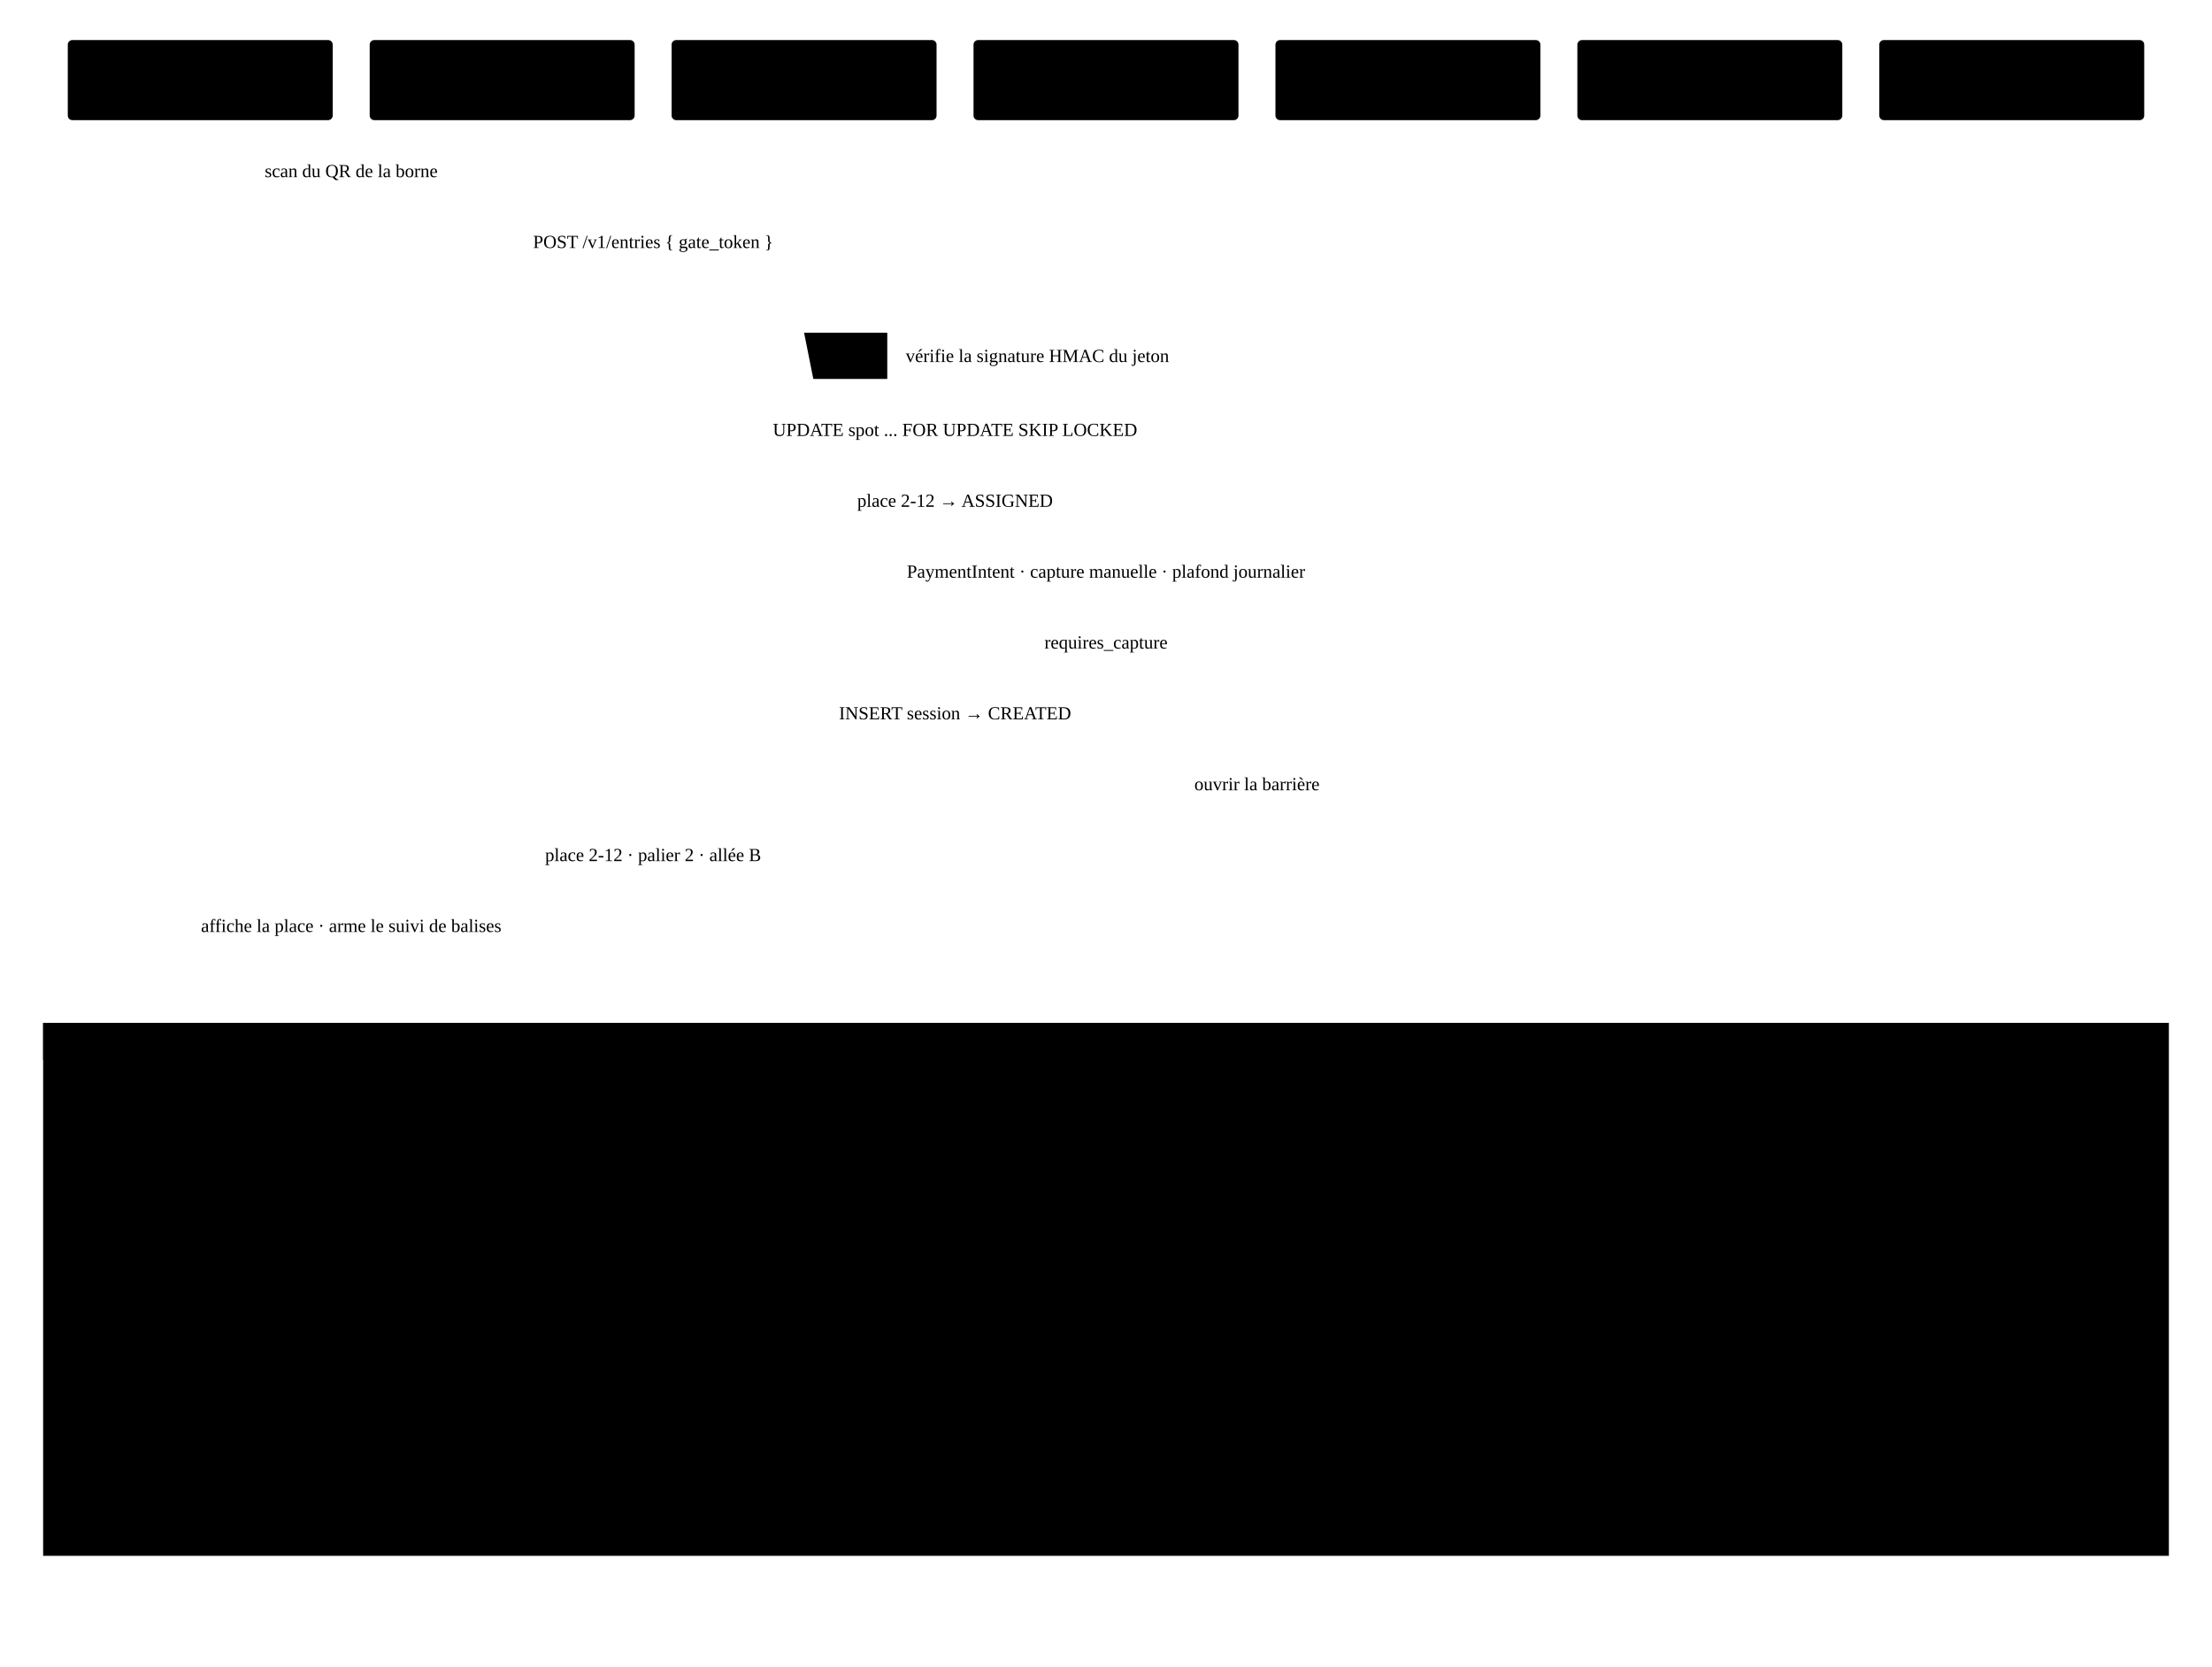
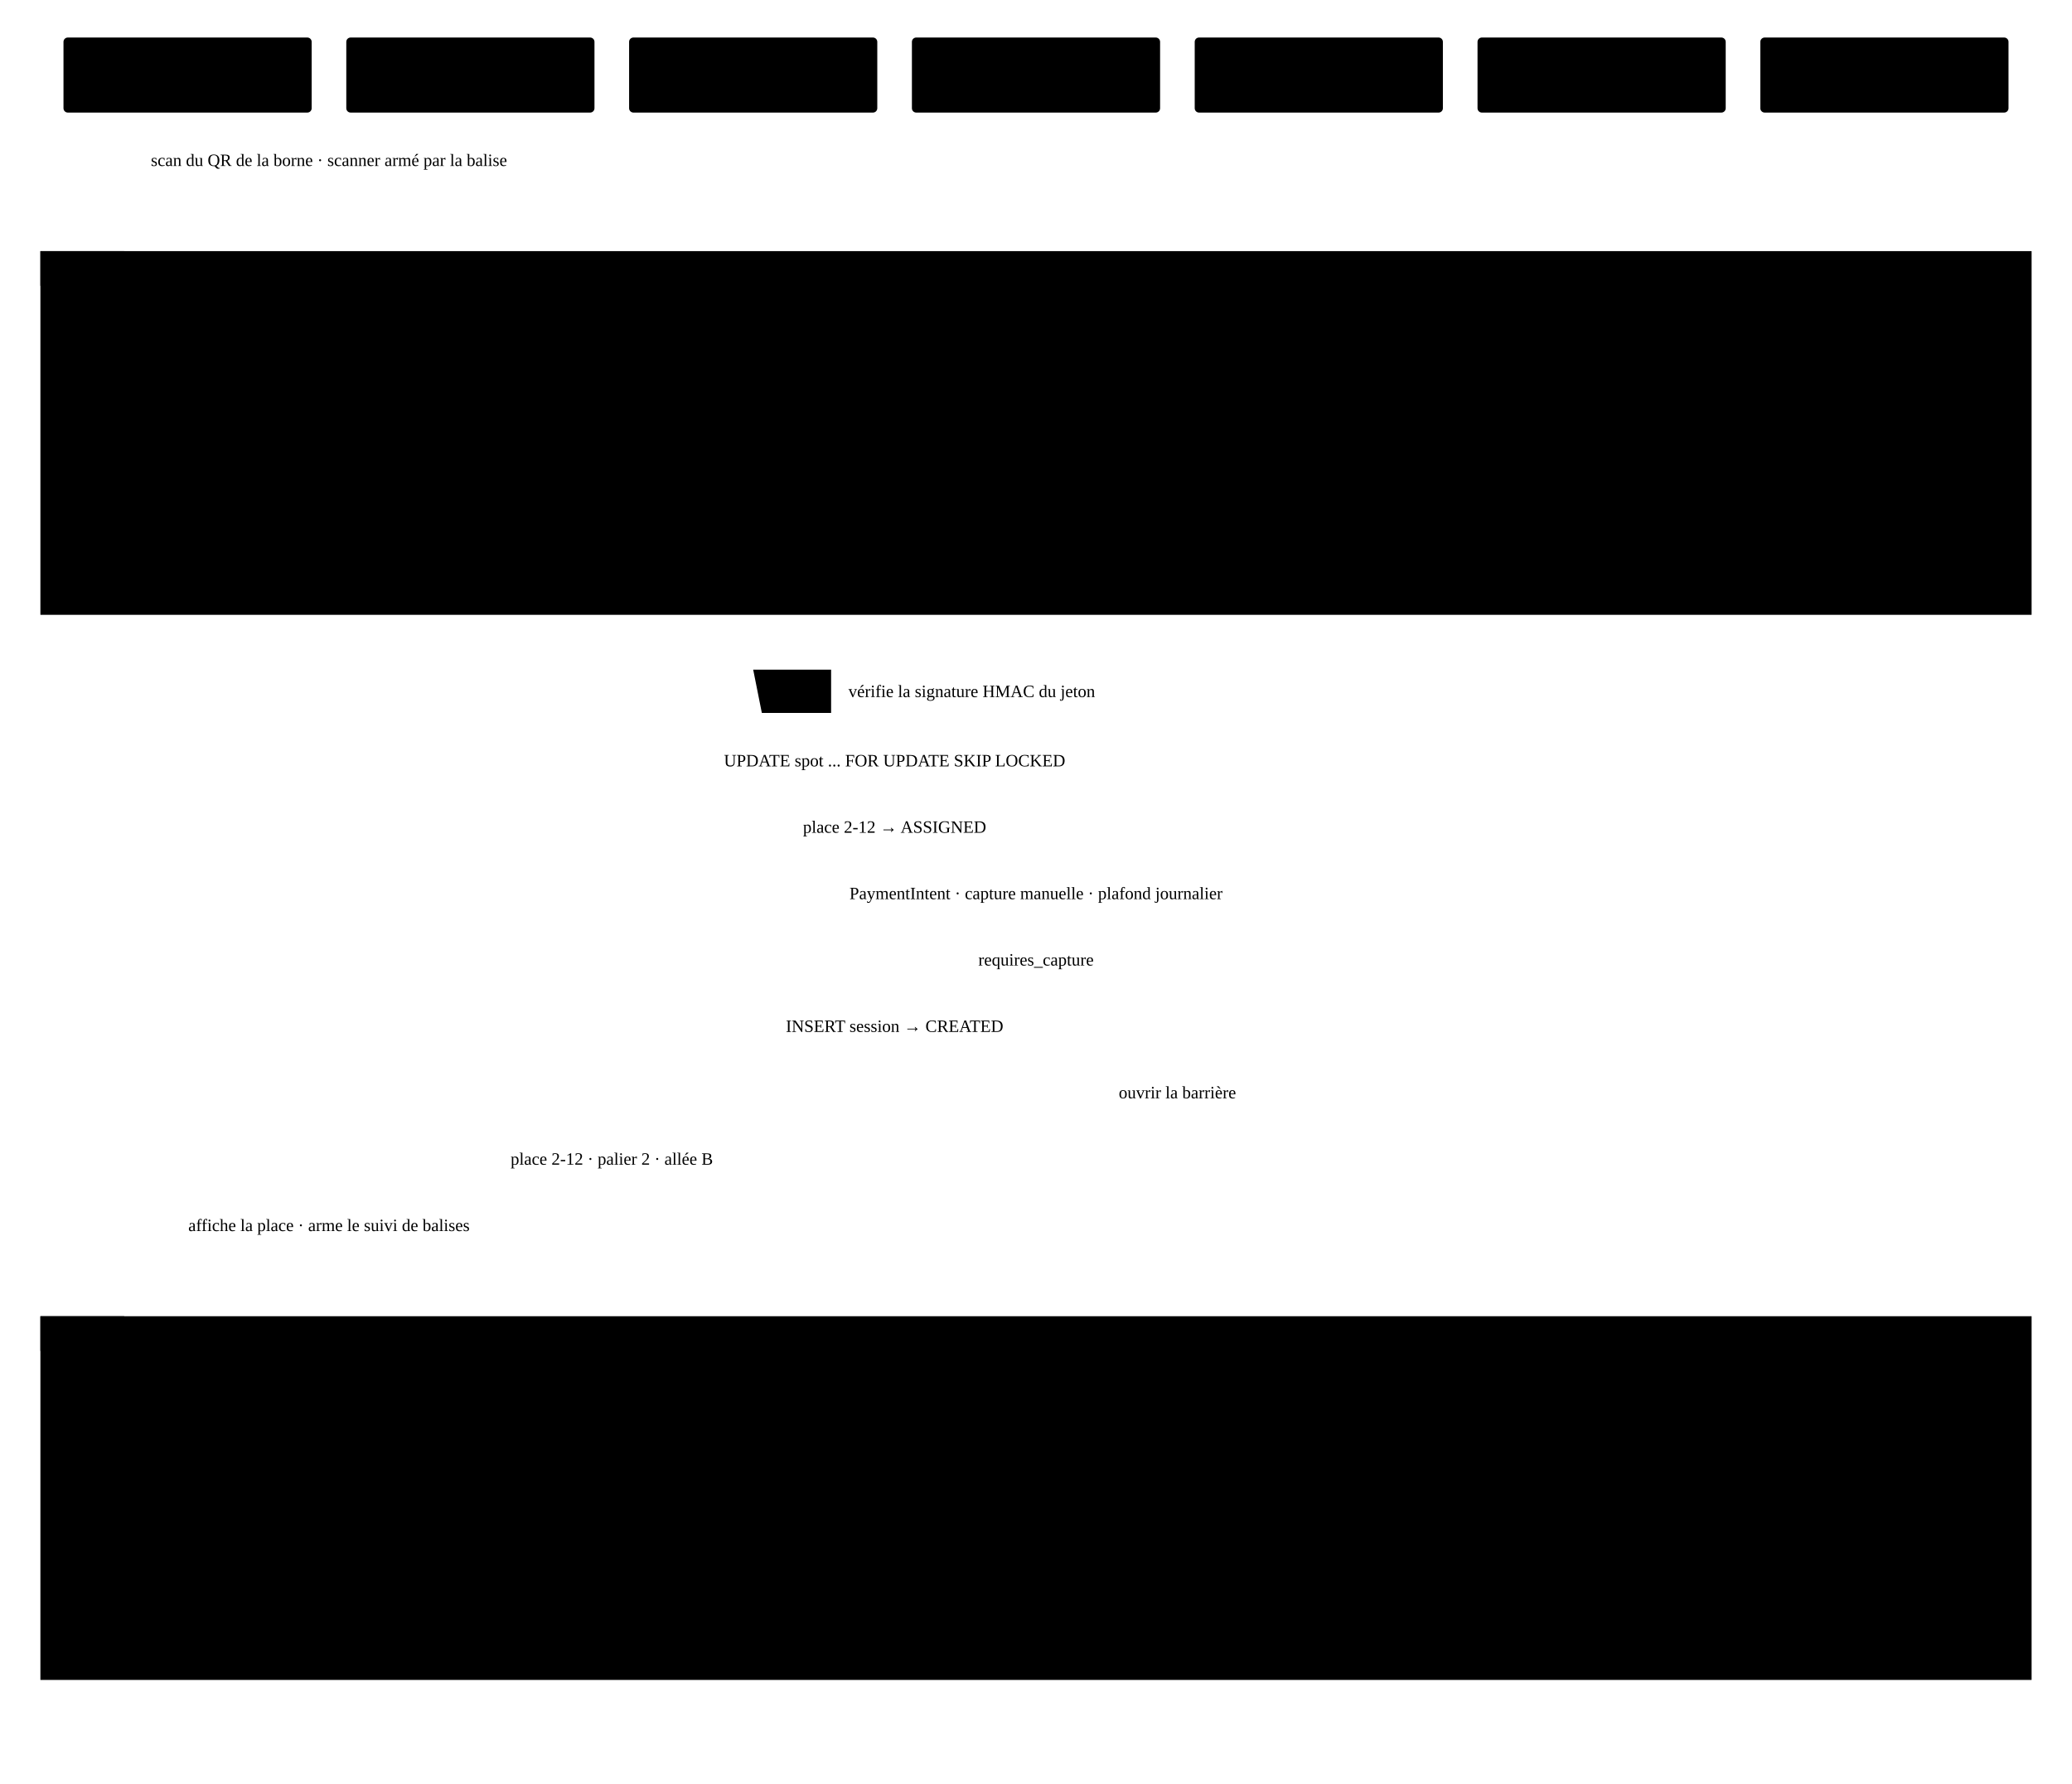
- <svg viewBox="0 0 1436 1082" role="img" aria-label="Séquence d'entrée">
-   <line class="ll" x1="130" y1="78" x2="130" y2="1064" />
-   <line class="ll" x1="326" y1="78" x2="326" y2="1064" />
-   <line class="ll" x1="522" y1="78" x2="522" y2="1064" />
-   <line class="ll" x1="718" y1="78" x2="718" y2="1064" />
-   <line class="ll" x1="914" y1="78" x2="914" y2="1064" />
-   <line class="ll" x1="1110" y1="78" x2="1110" y2="1064" />
-   <line class="ll" x1="1306" y1="78" x2="1306" y2="1064" />
-   <rect class="frm" x="28" y="664" width="1380" height="346" />
-   <path class="frm-tab" d="M28,664 h58 l14,14 v10 h-72 z" />
-   <text class="t-frag" x="36" y="681">alt</text>
-   <text class="t-frag-s" x="106" y="681">[ plaque lue et conforme ]</text>
-   <line class="frm-sep" x1="28" y1="794" x2="1408" y2="794" />
-   <text class="t-frag-s" x="36" y="809">[ plaque lue mais différente du compte ]</text>
-   <line class="frm-sep" x1="28" y1="916" x2="1408" y2="916" />
-   <text class="t-frag-s" x="36" y="931">[ aucune plaque lue après 2 min ]</text>
+ <svg viewBox="0 0 1436 1236" role="img" aria-label="Séquence d'entrée">
+   <line class="ll" x1="130" y1="78" x2="130" y2="1218" />
+   <line class="ll" x1="326" y1="78" x2="326" y2="1218" />
+   <line class="ll" x1="522" y1="78" x2="522" y2="1218" />
+   <line class="ll" x1="718" y1="78" x2="718" y2="1218" />
+   <line class="ll" x1="914" y1="78" x2="914" y2="1218" />
+   <line class="ll" x1="1110" y1="78" x2="1110" y2="1218" />
+   <line class="ll" x1="1306" y1="78" x2="1306" y2="1218" />
+   <rect class="frm" x="28" y="174" width="1380" height="252" />
+   <path class="frm-tab" d="M28,174 h58 l14,14 v10 h-72 z" />
+   <text class="t-frag" x="36" y="191">alt</text>
+   <text class="t-frag-s" x="106" y="191">[ app ]</text>
+   <line class="frm-sep" x1="28" y1="272" x2="1408" y2="272" />
+   <text class="t-frag-s" x="36" y="287">[ navigateur, sans compte ]</text>
+   <rect class="frm" x="28" y="912" width="1380" height="252" />
+   <path class="frm-tab" d="M28,912 h58 l14,14 v10 h-72 z" />
+   <text class="t-frag" x="36" y="929">alt</text>
+   <text class="t-frag-s" x="106" y="929">[ la boucle se ferme après l'ouverture ]</text>
+   <line class="frm-sep" x1="28" y1="1056" x2="1408" y2="1056" />
+   <text class="t-frag-s" x="36" y="1071">[ aucun passage en 60 s ]</text>
  <path class="msg" d="M136,124 H320" marker-end="url(#sq)" />
-   <text class="t-msg" x="228" y="115" text-anchor="middle">scan du QR de la borne</text>
-   <path class="msg" d="M332,170 H516" marker-end="url(#sq)" />
-   <text class="t-msg" x="424" y="161" text-anchor="middle">POST /v1/entries { gate_token }</text>
-   <path class="msg" d="M522,216 H576 V246 H528" marker-end="url(#sq)" />
-   <text class="t-msg" x="588" y="235">vérifie la signature HMAC du jeton</text>
-   <path class="msg" d="M528,292 H712" marker-end="url(#sq)" />
-   <text class="t-msg" x="620" y="283" text-anchor="middle">UPDATE spot ... FOR UPDATE SKIP LOCKED</text>
-   <path class="ret" d="M712,338 H528" marker-end="url(#sq)" />
-   <text class="t-msg" x="620" y="329" text-anchor="middle">place 2-12 → ASSIGNED</text>
-   <path class="msg" d="M528,384 H908" marker-end="url(#sq)" />
-   <text class="t-msg" x="718" y="375" text-anchor="middle">PaymentIntent · capture manuelle · plafond journalier</text>
-   <path class="ret" d="M908,430 H528" marker-end="url(#sq)" />
-   <text class="t-msg" x="718" y="421" text-anchor="middle">requires_capture</text>
-   <path class="msg" d="M528,476 H712" marker-end="url(#sq)" />
-   <text class="t-msg" x="620" y="467" text-anchor="middle">INSERT session → CREATED</text>
-   <path class="msg" d="M528,522 H1104" marker-end="url(#sq)" />
-   <text class="t-msg" x="816" y="513" text-anchor="middle">ouvrir la barrière</text>
-   <path class="ret" d="M516,568 H332" marker-end="url(#sq)" />
-   <text class="t-msg" x="424" y="559" text-anchor="middle">place 2-12 · palier 2 · allée B</text>
-   <path class="msg" d="M320,614 H136" marker-end="url(#sq)" />
-   <text class="t-msg" x="228" y="605" text-anchor="middle">affiche la place · arme le suivi de balises</text>
-   <path class="msg" d="M1300,694 H528" marker-end="url(#sq)" />
-   <text class="t-msg" x="914" y="685" text-anchor="middle">POST /v1/gates/{id}/plate { plaque }</text>
-   <path class="msg" d="M528,740 H712" marker-end="url(#sq)" />
-   <text class="t-msg" x="620" y="731" text-anchor="middle">session → ENTRY_CONFIRMED</text>
-   <path class="msg" d="M528,816 H712" marker-end="url(#sq)" />
-   <text class="t-msg" x="620" y="807" text-anchor="middle">plate_mismatch = true</text>
-   <path class="ret" d="M516,862 H332" marker-end="url(#sq)" />
-   <text class="t-msg" x="424" y="853" text-anchor="middle">avertissement : la sortie devra passer par le QR</text>
-   <path class="msg" d="M528,938 H712" marker-end="url(#sq)" />
-   <text class="t-msg" x="620" y="929" text-anchor="middle">session → CANCELLED · place → AVAILABLE</text>
-   <path class="msg" d="M528,984 H908" marker-end="url(#sq)" />
-   <text class="t-msg" x="718" y="975" text-anchor="middle">annulation de la pré-autorisation</text>
+   <text class="t-msg" x="228" y="115" text-anchor="middle">scan du QR de la borne · scanner armé par la balise</text>
+   <path class="msg" d="M332,220 H516" marker-end="url(#sq)" />
+   <text class="t-msg" x="424" y="211" text-anchor="middle">POST /v1/entries { gate_token }</text>
+   <path class="msg" d="M332,308 H908" marker-end="url(#sq)" />
+   <text class="t-msg" x="620" y="299" text-anchor="middle">Apple Pay · Checkout · carte enregistrée hors session</text>
+   <path class="ret" d="M908,354 H332" marker-end="url(#sq)" />
+   <text class="t-msg" x="620" y="345" text-anchor="middle">client Stripe</text>
+   <path class="msg" d="M332,400 H516" marker-end="url(#sq)" />
+   <text class="t-msg" x="424" y="391" text-anchor="middle">POST /v1/web/entries { gate_token, customer }</text>
+   <path class="msg" d="M522,464 H576 V494 H528" marker-end="url(#sq)" />
+   <text class="t-msg" x="588" y="483">vérifie la signature HMAC du jeton</text>
+   <path class="msg" d="M528,540 H712" marker-end="url(#sq)" />
+   <text class="t-msg" x="620" y="531" text-anchor="middle">UPDATE spot ... FOR UPDATE SKIP LOCKED</text>
+   <path class="ret" d="M712,586 H528" marker-end="url(#sq)" />
+   <text class="t-msg" x="620" y="577" text-anchor="middle">place 2-12 → ASSIGNED</text>
+   <path class="msg" d="M528,632 H908" marker-end="url(#sq)" />
+   <text class="t-msg" x="718" y="623" text-anchor="middle">PaymentIntent · capture manuelle · plafond journalier</text>
+   <path class="ret" d="M908,678 H528" marker-end="url(#sq)" />
+   <text class="t-msg" x="718" y="669" text-anchor="middle">requires_capture</text>
+   <path class="msg" d="M528,724 H712" marker-end="url(#sq)" />
+   <text class="t-msg" x="620" y="715" text-anchor="middle">INSERT session → CREATED</text>
+   <path class="msg" d="M528,770 H1104" marker-end="url(#sq)" />
+   <text class="t-msg" x="816" y="761" text-anchor="middle">ouvrir la barrière</text>
+   <path class="ret" d="M516,816 H332" marker-end="url(#sq)" />
+   <text class="t-msg" x="424" y="807" text-anchor="middle">place 2-12 · palier 2 · allée B</text>
+   <path class="msg" d="M320,862 H136" marker-end="url(#sq)" />
+   <text class="t-msg" x="228" y="853" text-anchor="middle">affiche la place · arme le suivi de balises</text>
+   <path class="msg" d="M1300,958 H528" marker-end="url(#sq)" />
+   <text class="t-msg" x="914" y="949" text-anchor="middle">POST /v1/gates/{id}/passage { armed_at, closed_at }</text>
+   <path class="msg" d="M528,1004 H712" marker-end="url(#sq)" />
+   <text class="t-msg" x="620" y="995" text-anchor="middle">session → ENTRY_CONFIRMED · vehicle_count + 1</text>
+   <path class="msg" d="M528,1092 H712" marker-end="url(#sq)" />
+   <text class="t-msg" x="620" y="1083" text-anchor="middle">session → CANCELLED · place → AVAILABLE</text>
+   <path class="msg" d="M528,1138 H908" marker-end="url(#sq)" />
+   <text class="t-msg" x="718" y="1129" text-anchor="middle">annulation de la pré-autorisation</text>
  <rect class="p p-ext" x="44" y="26" width="172" height="52" rx="3" />
  <text class="t-p" x="130" y="48" text-anchor="middle">Conducteur</text>
  <text class="t-ps" x="130" y="65" text-anchor="middle" />
  <rect class="p p-app" x="240" y="26" width="172" height="52" rx="3" />
  <text class="t-p" x="326" y="48" text-anchor="middle">App mobile</text>
  <text class="t-ps" x="326" y="65" text-anchor="middle">React Native</text>
  <rect class="p p-api" x="436" y="26" width="172" height="52" rx="3" />
  <text class="t-p" x="522" y="48" text-anchor="middle">API</text>
  <text class="t-ps" x="522" y="65" text-anchor="middle" />
  <rect class="p p-db" x="632" y="26" width="172" height="52" rx="3" />
  <text class="t-p" x="718" y="48" text-anchor="middle">Base de données</text>
  <text class="t-ps" x="718" y="65" text-anchor="middle">Postgres</text>
  <rect class="p p-svc" x="828" y="26" width="172" height="52" rx="3" />
  <text class="t-p" x="914" y="48" text-anchor="middle">Stripe</text>
  <text class="t-ps" x="914" y="65" text-anchor="middle" />
  <rect class="p p-ext" x="1024" y="26" width="172" height="52" rx="3" />
  <text class="t-p" x="1110" y="48" text-anchor="middle">Contrôleur</text>
  <text class="t-ps" x="1110" y="65" text-anchor="middle">barrière d'entrée</text>
  <rect class="p p-ext" x="1220" y="26" width="172" height="52" rx="3" />
-   <text class="t-p" x="1306" y="48" text-anchor="middle">Caméra d'entrée</text>
-   <text class="t-ps" x="1306" y="65" text-anchor="middle">ANPR</text>
+   <text class="t-p" x="1306" y="48" text-anchor="middle">Boucle d'entrée</text>
+   <text class="t-ps" x="1306" y="65" text-anchor="middle">contact du contrôleur</text>
</svg>
